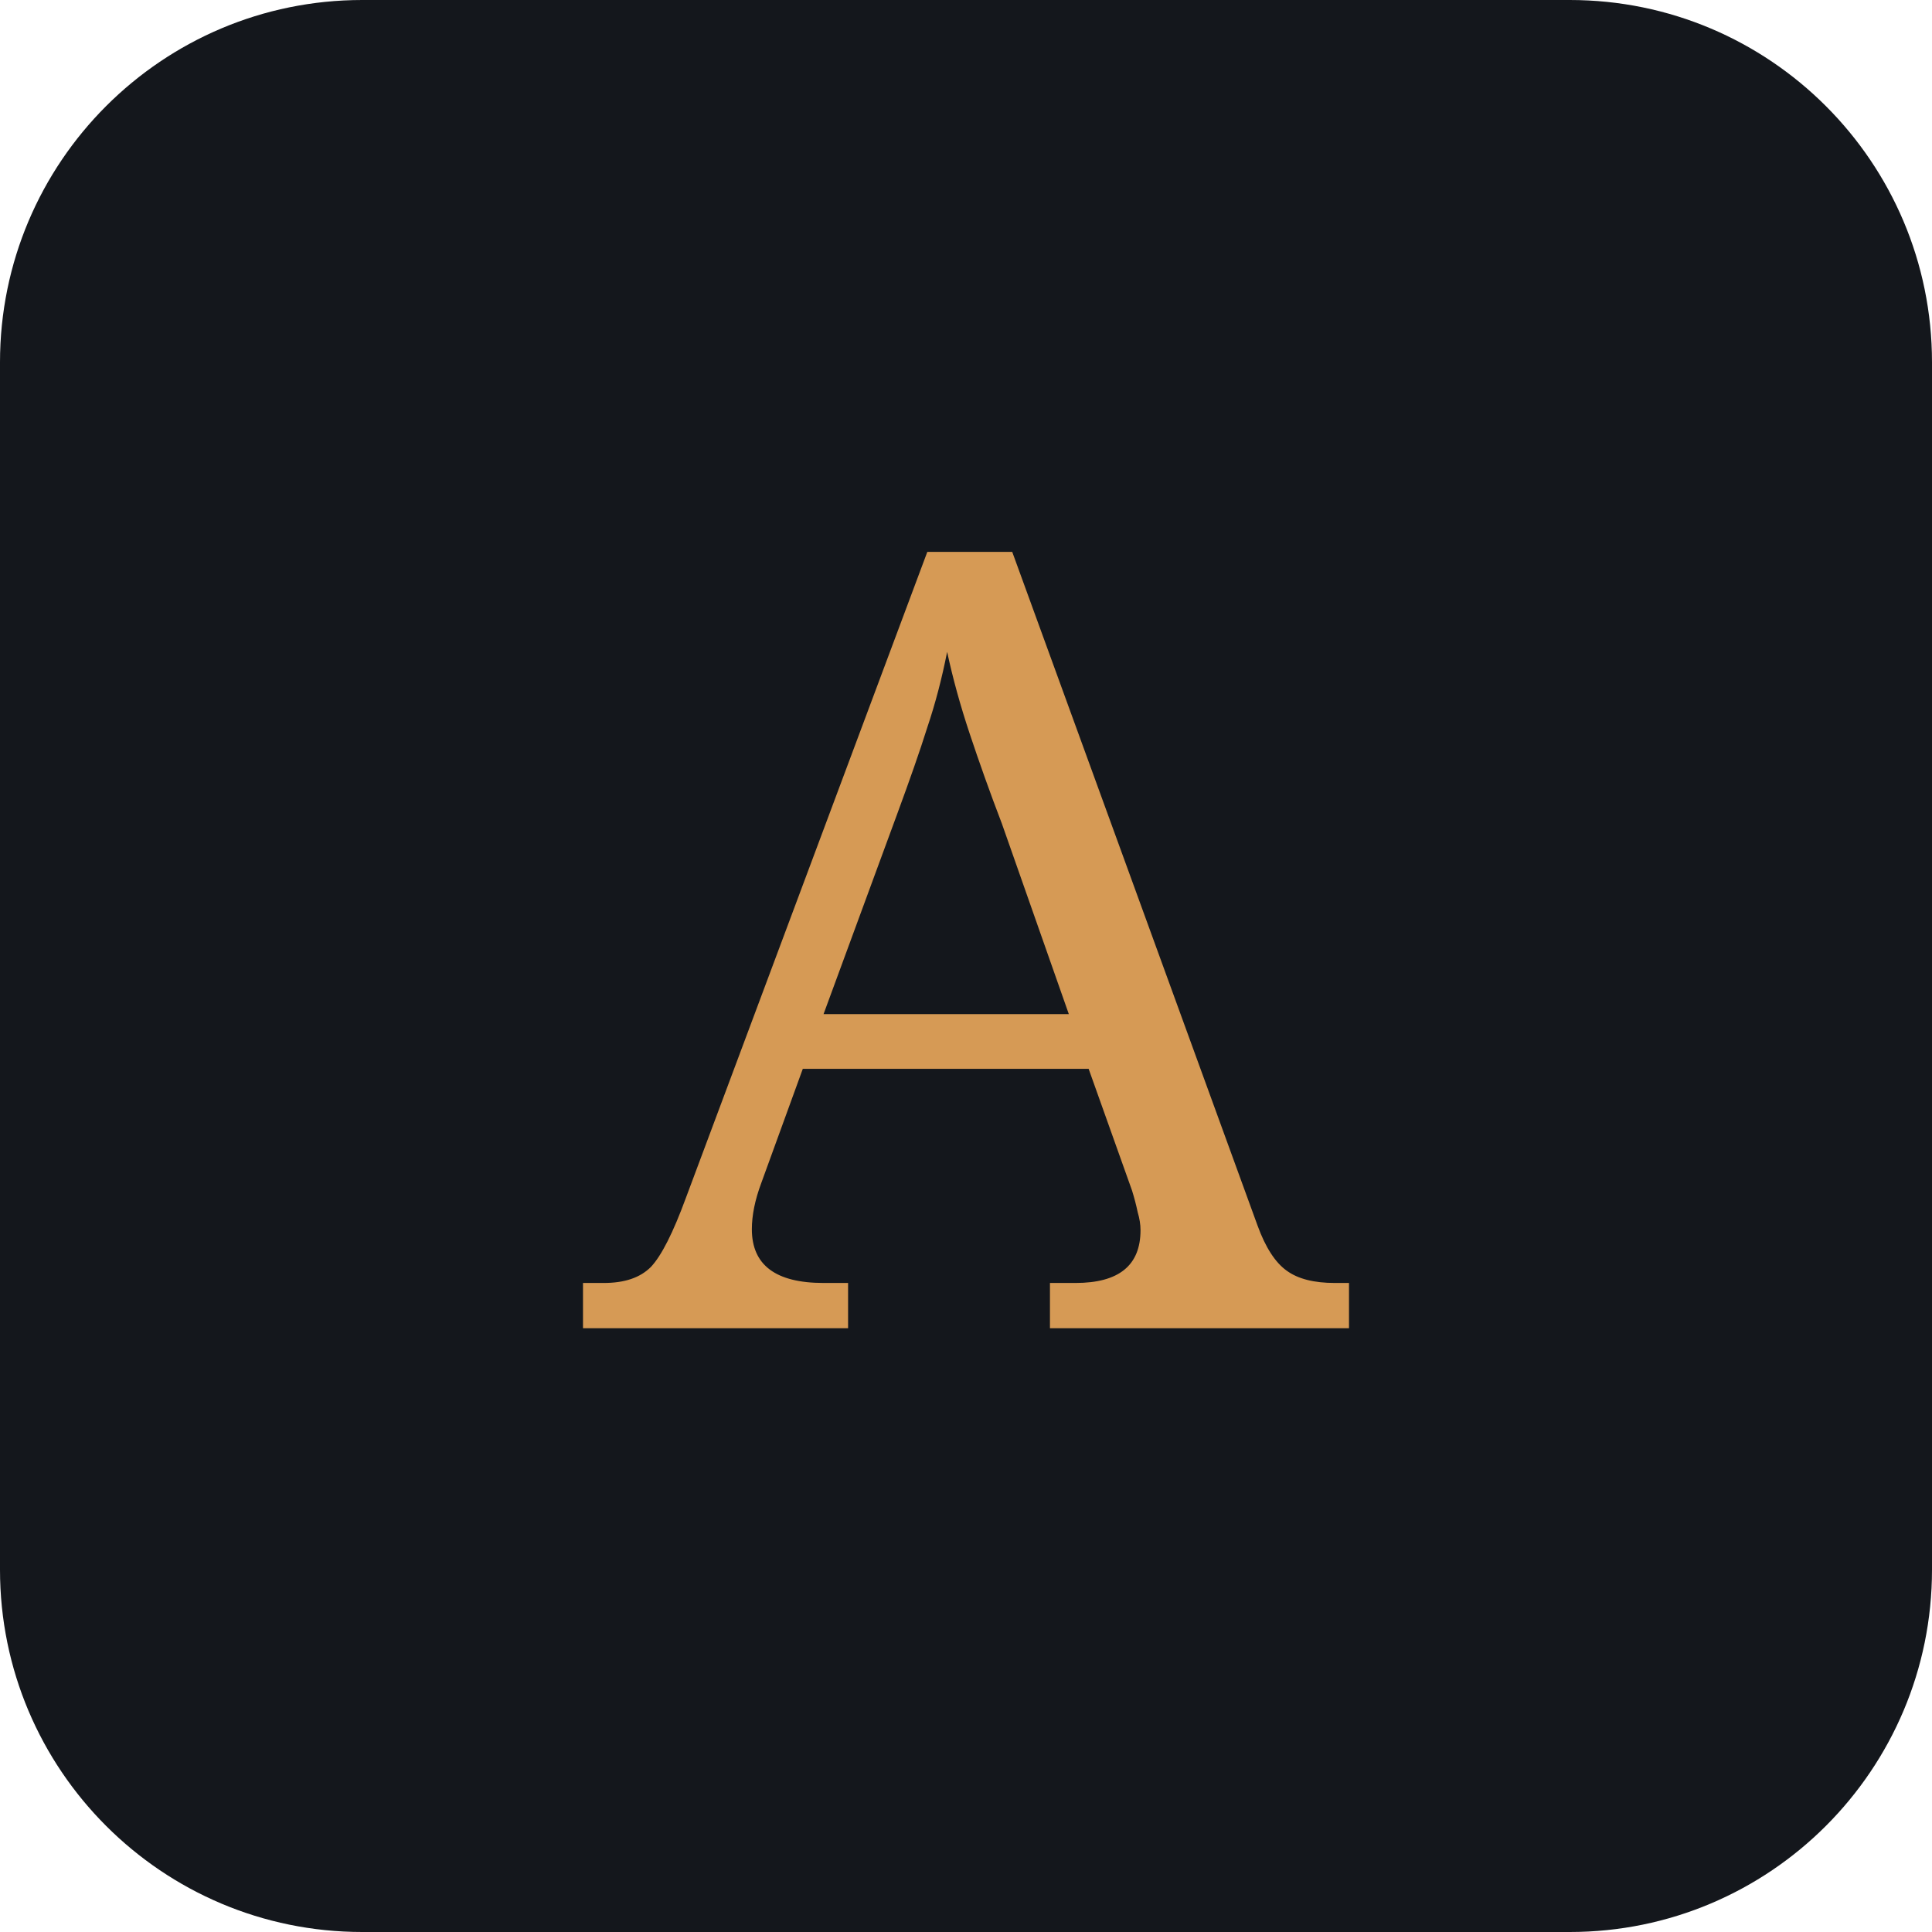
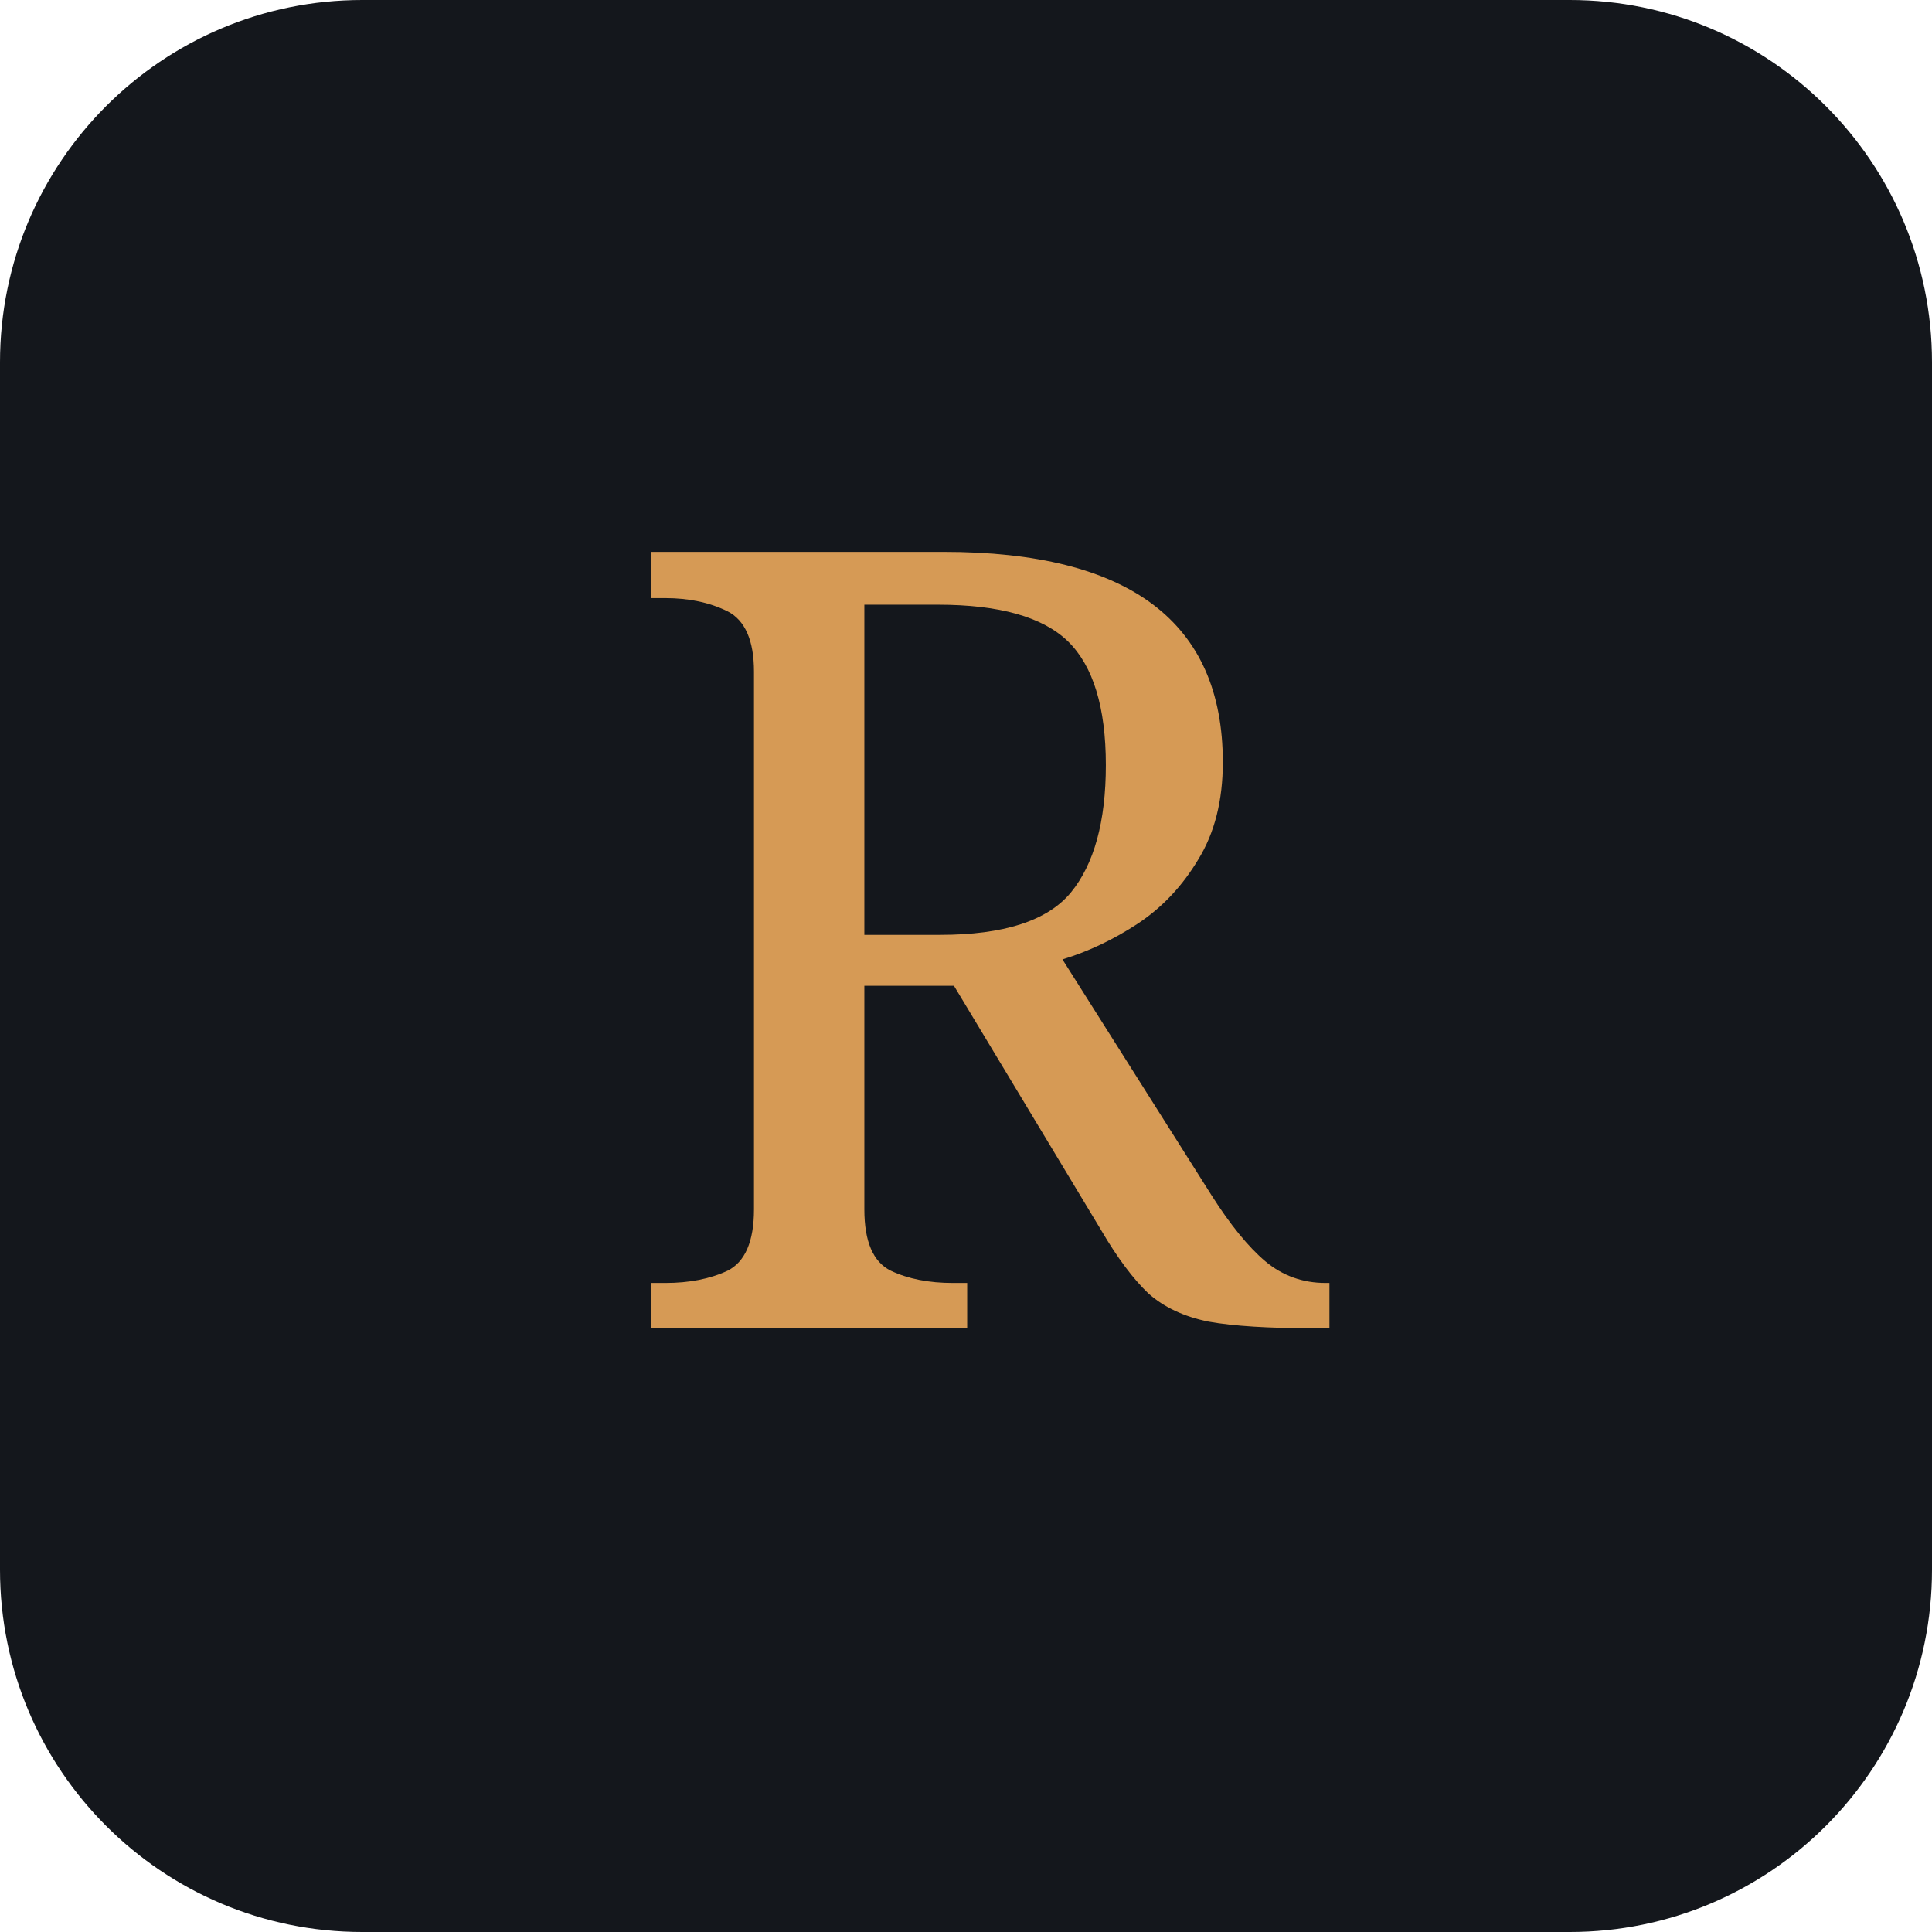
<svg xmlns="http://www.w3.org/2000/svg" viewBox="0 0 32 32">
  <rect width="32" height="32" rx="6" fill="#14171C" />
-   <text x="16" y="22" font-family="Georgia, serif" font-size="18" fill="#D69A55" text-anchor="middle">A</text>
+   <text x="16" y="22" font-family="Georgia, serif" font-size="18" fill="#D69A55" text-anchor="middle">R</text>
</svg>
